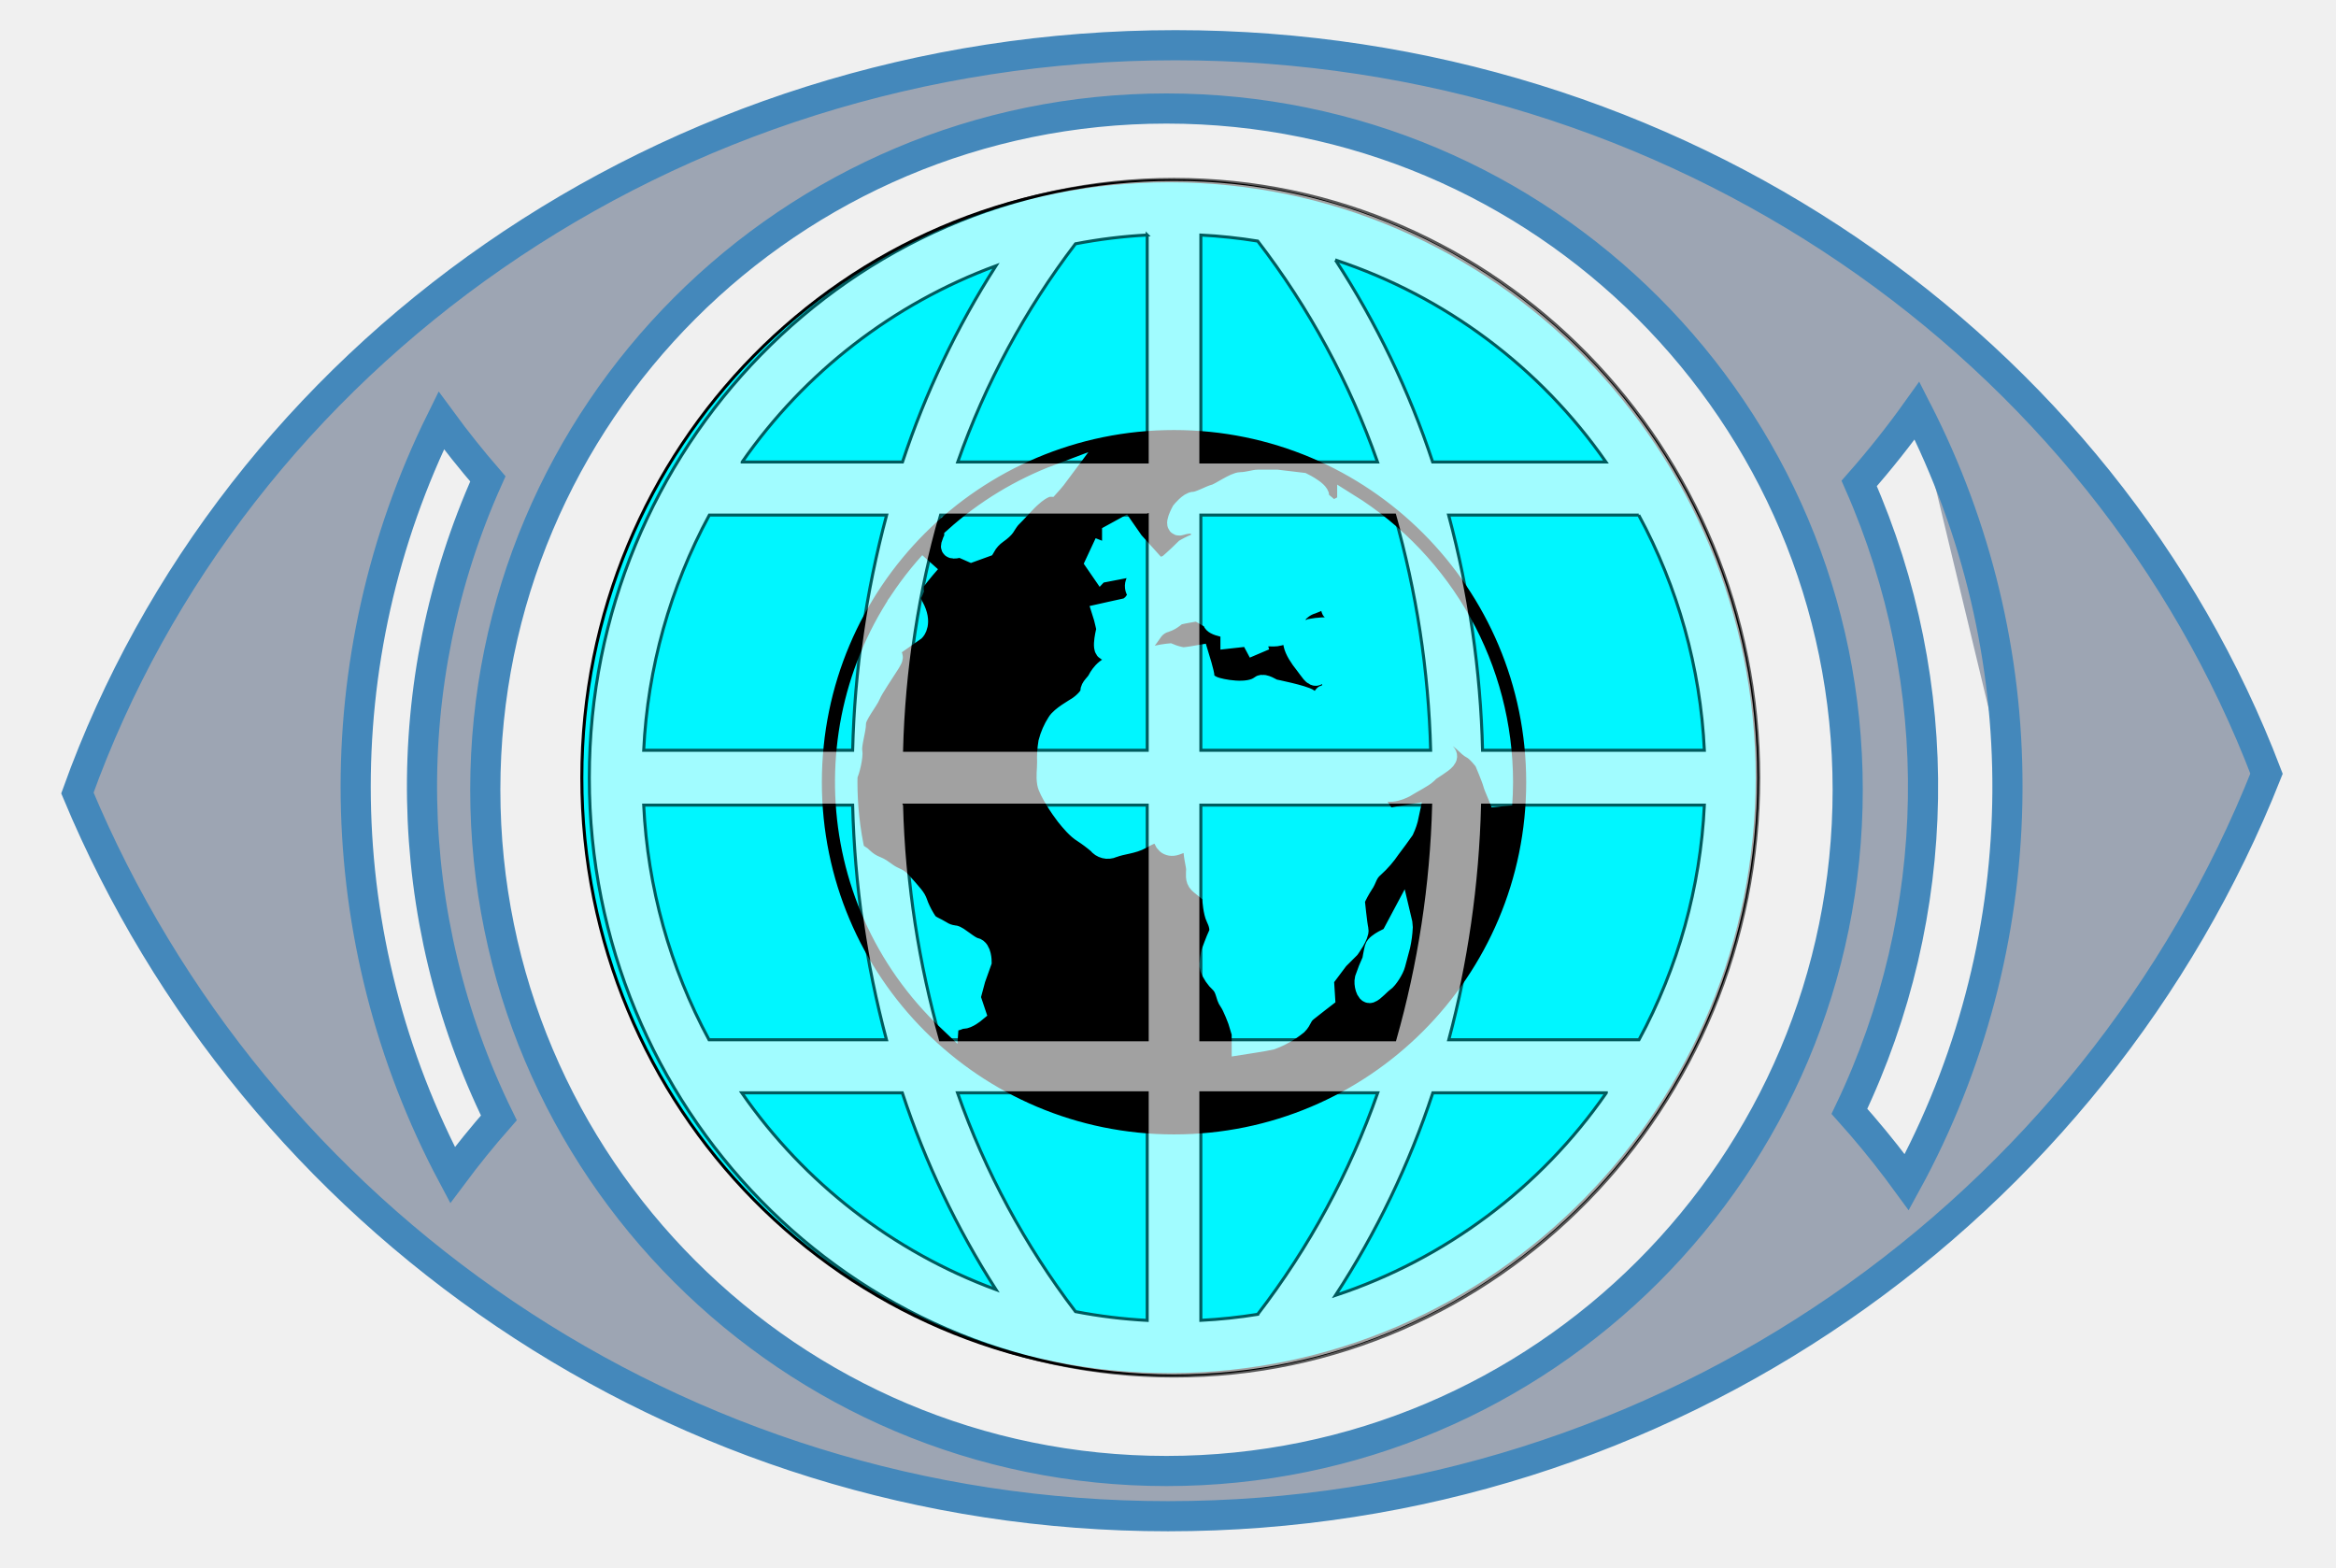
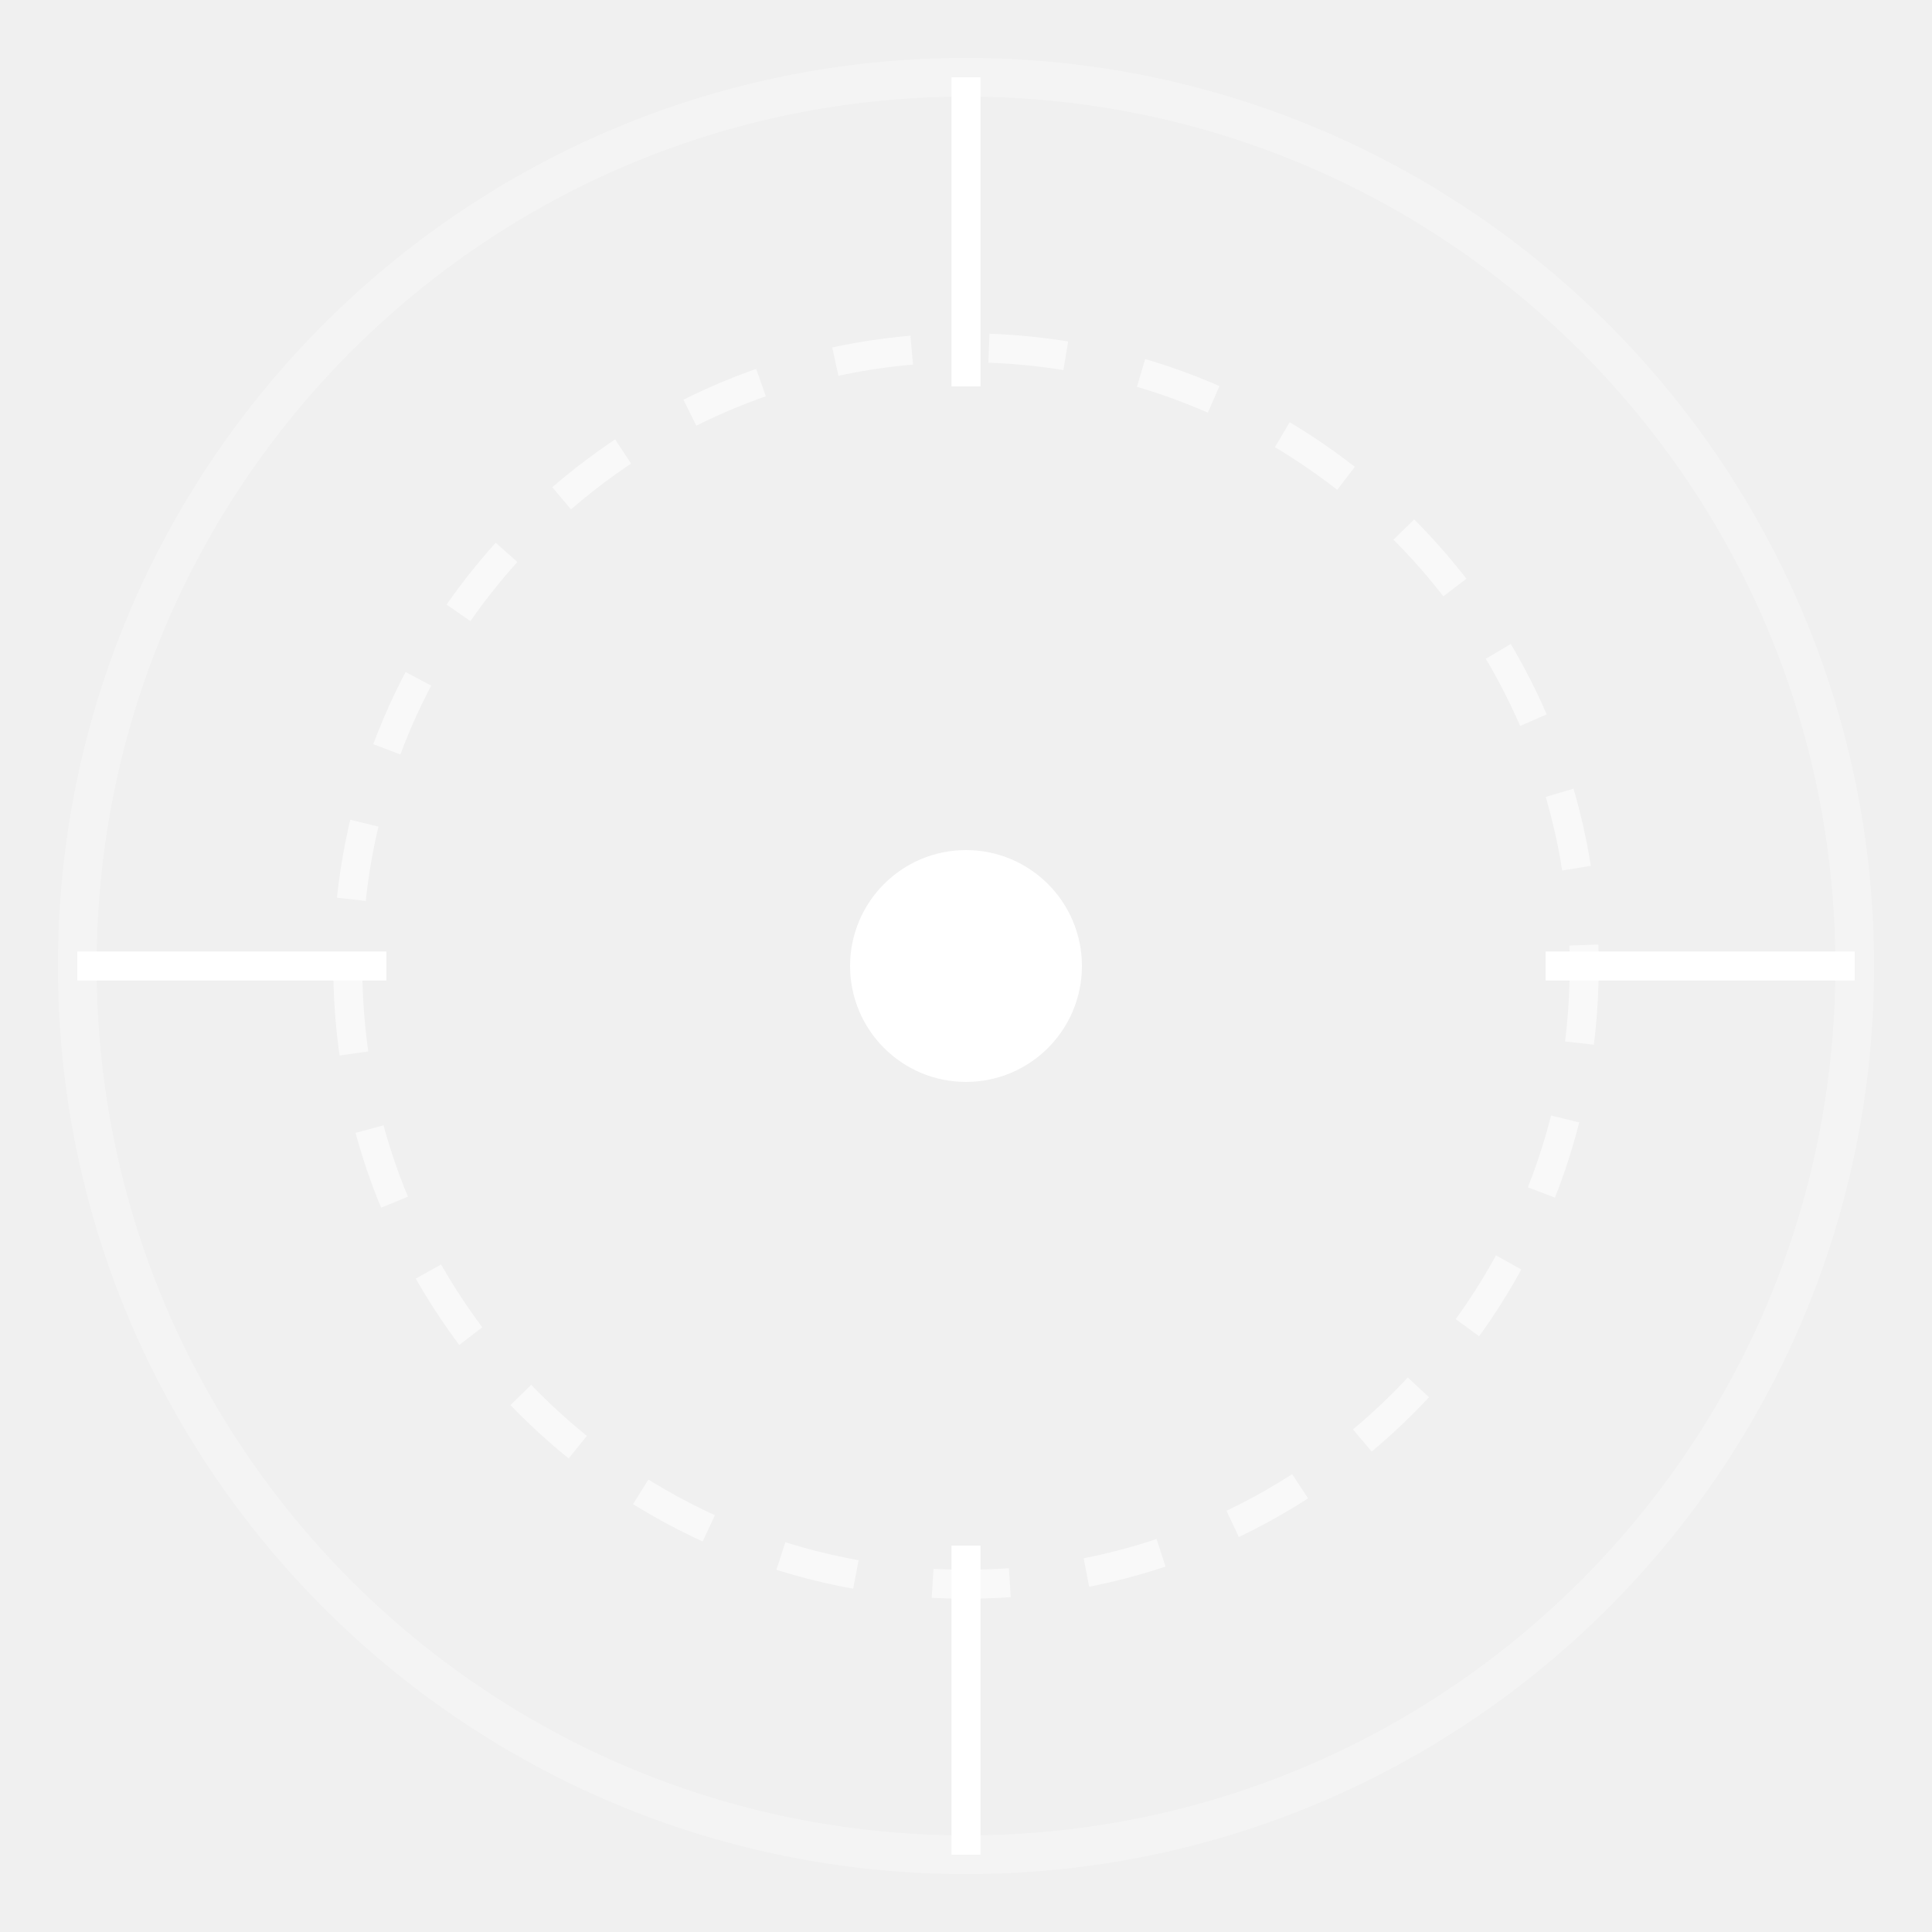
- <svg xmlns="http://www.w3.org/2000/svg" viewBox="180 120 775 520" role="img" aria-labelledby="logo-title">
-   <defs>
-     <style>
-       .cls-4 {
-         fill: #fff;
-       }
- 
-       .cls-2, .cls-4 {
-         stroke: #000;
-         stroke-width: 1px;
-       }
- 
-       .cls-1 {
-         fill: #4454727a;
-         stroke: #48b;
-         stroke-width: 10px;
-       }
- 
-       .cls-1, .cls-2, .cls-3, .cls-4 {
-         fill-rule: evenodd;
-       }
- 
-       .cls-2 {
-         fill: #00f6ff;
-       }
- 
-       .cls-3 {
-         stroke: #00f6ff;
-         stroke-linecap: round;
-         stroke-width: 6.99px;
-       }
- 
-       .cls-4 {
-         opacity: 0.63;
-       }
-     </style>
-   </defs>
-   <path id="outer_eye" class="cls-1" d="M567.5,623c-163.183,0-303.026-99.084-361.823-239.922C257.508,238.76,401.037,135,570,135c166.451,0,308.222,100.7,361.954,241.667C874.771,520.905,733.152,623,567.5,623ZM567,156c124.816,0,226,101.184,226,226S691.816,608,567,608,341,506.816,341,382,442.184,156,567,156ZM816,256.213A272.836,272.836,0,0,1,846,381M793.574,488.677a249.545,249.545,0,0,0,3.239-208.3A303.384,303.384,0,0,0,816,256.213a274.468,274.468,0,0,1-1.516,252.475q-0.927,1.758-1.88,3.5-1.632-2.238-3.306-4.446Q801.826,497.884,793.574,488.677ZM345.5,490.85q-8.055,9.164-15.37,18.966a274.353,274.353,0,0,1-3.748-250.343q7.347,10.012,15.469,19.393A249.512,249.512,0,0,0,345.5,490.85Z" />
-   <path id="inner_eye" class="cls-2" d="M568,179.985c107.678,0,194.968,88.655,194.968,198.015S675.678,576.015,568,576.015,373.032,487.36,373.032,378,460.322,179.985,568,179.985Z" />
-   <path id="globe" class="cls-3" d="M569.5,499.831A120.331,120.331,0,1,1,689.831,379.5,120.33,120.33,0,0,1,569.5,499.831Zm65.1-50.585c1.225-.4,3.268-2.858,4.492-3.677s3.268-4.083,3.675-5.717,1.227-4.495,1.634-6.126a36.015,36.015,0,0,0,.818-6.135,14.639,14.639,0,0,0-.407-2.855l-3.266,6.127s-4.9,2.04-5.315,3.674-0.817,4.088-.817,4.088a61.248,61.248,0,0,0-2.45,6.133C632.554,446.388,633.372,449.66,634.6,449.246ZM461.011,377.072c0.72-1.105,1.928-6.276,1.6-7.894-0.411-2.037,1.225-6.94,1.225-9.392s4.083-7.358,4.9-9.4,4.491-7.349,6.535-10.623-0.4-2.038-2.449-.809,1.225-3.274,2.449-4.086,8.172-5.72,8.172-5.72,2.449-2.454-.409-7.762c-2.211-4.1,0-4.5,0-6.128a2.43,2.43,0,0,0-1.28-.223c2.129-2.952,4.408-5.788,6.811-8.512A108.871,108.871,0,0,0,494.612,458.6a0.454,0.454,0,0,1,.683-0.363c2.043,0.819,2.449-.4,4.085-0.4s4.086-2.043,4.086-2.043l-1.641-4.9,1.641-6.126,2.041-5.717s0-4.095-2.041-4.5-5.722-4.081-6.946-4.081a10.018,10.018,0,0,1-4.491-1.636c-1.227-.813-3.677-1.634-4.5-2.857a31.144,31.144,0,0,1-2.858-5.314c-0.816-2.039-.409-2.039-3.681-5.715s-2.452-2.863-4.9-4.093-3.265-2.443-5.308-3.263a13.378,13.378,0,0,1-4.5-2.857,4.884,4.884,0,0,0-2.711-1.519,110.041,110.041,0,0,1-2.595-23.808C460.98,378.618,461,377.84,461.011,377.072Zm35.743-78.7a13.8,13.8,0,0,0-1.051,2.589c-0.408,1.638,2.864.416,2.864,0.416L502.239,303l4.5-1.631a13.741,13.741,0,0,1,4.083-4.5c2.857-2.043,2.454-2.452,3.677-4.084s0-.006,5.314-5.732,8.167-5.718,8.167-5.718,1.915-2.1,3.244-3.895A108.986,108.986,0,0,0,496.754,298.368Zm41.024,56.1c-1.224.82-5.715,3.272-6.944,5.315a22.681,22.681,0,0,0-2.859,6.535,31.042,31.042,0,0,0-.408,6.538c0,2.854-.41,4.5,0,6.949s4.5,8.568,6.128,10.623c1.63,2.038,3.674,4.483,5.719,5.713a47.235,47.235,0,0,1,4.9,3.674,4.03,4.03,0,0,0,4.9,1.223c3.272-1.223,6.538-1.223,9.4-2.853s7.353-3.685,7.353-1.231,1.632,4.084,4.082,3.272,6.539-2.858,6.13,0S577,406.764,577,408.4s-0.4,3.265.818,4.495,4.5,3.265,4.5,4.49,0.409,5.311,1.229,6.946,1.639,4.08.823,5.724-2.434,6.123-2.434,6.123-0.779,3.676-.37,4.9a12.683,12.683,0,0,0,3.332,4.906c2.043,2.042,1.771,4.492,2.994,6.124s2.993,6.539,2.993,6.539l1.236,4.088v3.677s7.966-1.231,9.591-1.64a30.673,30.673,0,0,0,8.618-4.9c1.636-1.632,1.311-2.856,3.349-4.488s5.762-4.5,5.762-4.5l-0.387-6.126,4.914-6.544,3.684-3.677s3.267-4.484,2.865-6.128c-0.413-1.628-1.231-9.8-1.231-9.8a37.972,37.972,0,0,1,2.863-5.313c1.224-1.634,1.227-3.678,3.679-5.719a33.109,33.109,0,0,0,5.306-6.126c1.229-1.634,3.681-4.9,4.5-6.127a21.871,21.871,0,0,0,1.635-4.894l-7.355,1.216c-2.45-4.082-9.392-13.073-10.621-15.112a37.04,37.04,0,0,1-2.861-7.76c-0.4-1.634-2.445-6.131-2.856-7.356s-3.27-4.908-4.088-6.128-3.675-2.043-5.309-3.268-11.843-3.27-11.843-3.27-3.129-1.991-4.088-1.226c-4.083,3.269-13.48,1.226-15.523.415s-3.269-2.041-3.269-3.272-1.835-7.143-1.835-7.143-3.985.705-5.213,0.705a20.333,20.333,0,0,1-4.442-1.276s-4.055.379-5.693,1.2a61.205,61.205,0,0,1-6.115,2.438,36.488,36.488,0,0,1-4.488.814c-3.671-1.636-6.529,2.45-7.352,4.079s-2.445,2.454-2.445,4.084S539,353.659,537.778,354.471Zm18.191-54.739-3.128-4.5-3.727,2.045V304.5l-3.839-1.5-1.715,3.674,1.685,2.452L549.114,305v4.129l8.478-1.636,3.164-2.449Zm71.15-12.676c-1.669.869-4.808,3.094-6,1.894-1.227-1.218-4.086-3.423-4.086-3.423,2.448-1.636-4.9-5.212-4.9-5.212l-8.576-1.022h-6.125c-1.227,0-3.681.825-5.723,0.825s-6.943,3.583-8.577,3.994-5.314,2.5-6.944,2.5-4.088,3.086-4.088,3.086-2.856,5.218-.4,4.4,5.717-.858,6.122.367,1.227,3.242,1.636,4.471,6.131,1.618,6.131,1.618a18.551,18.551,0,0,1,2.038-3.683c1.227-1.634,2.452-3.675,2.452-3.675s2.044,4.082,2.452,5.3-0.818,4.908-.818,4.908-4.491,2.852-5.716,2.852-8.175-6.126-8.175-6.126a25.4,25.4,0,0,0-4.489,2.043c-2.856,2.861-5.717,5.31-5.717,5.31a17.057,17.057,0,0,0-4.081,2.046c-1.629,1.222-5.138,1.487-6.117,2.854-2.039,2.863.84,4.9,0.84,4.9l-2.408,3.271-1.548,1.225-5.553,1.221-2.751.616c0.4,1.227,1.258,5.105,1.258,5.105s-1.87,6.943,0,6.943c0,0,4.276,1.64,5.5,1.64s2.625,0.4,4.265-1.227a59.861,59.861,0,0,0,5.156-6.538,8.047,8.047,0,0,1,4.49-3.267c2.454-.82,3-2.047,4.231-2.452s6.47-1.229,6.47-1.229,3.709,2.043,4.932,2.861c0.573,0.386-1.393,1.658,6.086,2.907V331.6l3.7-.411-4.207-3.264-0.44-.1-4.778-4.8-0.419-3.672s4.861,2.862,6.493,3.672a43.671,43.671,0,0,1,4.81,3.272l1.783,5.719,2.4,4.5s-1.87-5.722,0-5.722c0,0,5.158.405,6.381,0a36.253,36.253,0,0,0,5.237-1.632c1.636-.815-0.648-3.68.986-5.721a10.385,10.385,0,0,1,4.981-3.27c1.23-.405,5.35-2.447,5.35-2.447l4.522,0.82c-2.041,1.627-4.486,4.077-2.85,3.676s5.313,1.63,6.949,2.855,0.413,4.087.413,4.087-4.5-.411-7.355-0.815a29.263,29.263,0,0,0-7.351.4l-3.677,2.043s-2.454.816-2.045,2.861,2.045,4.5,3.679,6.535,2.858,4.5,4.085,3.675,5.309-3.265,5.309-3.265a12.784,12.784,0,0,0-.409,4.9,30.6,30.6,0,0,1,.409,4.9s-4.082,0-2.861.822,2.967,3.905,3.681,4.9c4.083,5.717,12.664,18.383,13.482,20.015s0.44,4.126,1.631,5.31c2.454,2.45,7.352,0,8.578-.817s5.311-2.863,6.536-4.082,0.818-.822,3.272-2.454,4.079-2.856,2.859-4.085-3.68-5.725-3.68-5.725c-3.676.825-7.351-1.222-7.351-2.445s-3.269-6.124-3.269-6.124,0.407-.82,3.269.809,5.306,4.908,7.759,4.908,3.678,0.819,6.537,2.453,4.085,3.672,5.719,4.492,4.086,4.086,4.086,4.086,2.447,5.715,2.859,7.358c0.358,1.421,2.277,5.345,2.754,7.132,0.166-2.461.281-4.937,0.281-7.44A108.8,108.8,0,0,0,627.119,287.056ZM548.884,304.5l0.333,0.133-0.333.365v-0.5Z" />
-   <path id="globe_cage" class="cls-4" d="M569.5,576.491c-106.968,0-193.988-89.044-193.988-198.491S462.532,179.509,569.5,179.509,763.488,268.553,763.488,378,676.468,576.491,569.5,576.491ZM578.4,368.9h76.237a314.2,314.2,0,0,0-11.945-78.026H578.4V368.9ZM654.634,387.1H578.4V464.94h64.345A314.251,314.251,0,0,0,654.634,387.1Zm90.813,0H671.861a333.4,333.4,0,0,1-11.206,77.836h63.112A182.117,182.117,0,0,0,745.447,387.1Zm-32.528,95.444H655.363a288.421,288.421,0,0,1-32.3,67.191A177.214,177.214,0,0,0,712.919,482.548Zm-115.67,73.48a263.416,263.416,0,0,0,39.828-73.48H578.4v75.476A173.846,173.846,0,0,0,597.249,556.028ZM560.6,558.036V482.548H497.674a263.837,263.837,0,0,0,39.135,72.575A174.279,174.279,0,0,0,560.6,558.036ZM510.434,547.83a289.038,289.038,0,0,1-31.078-65.282H426.1A177.5,177.5,0,0,0,510.434,547.83Zm-95.208-82.89H474.1A333.353,333.353,0,0,1,462.878,387.1H393.555A182.127,182.127,0,0,0,415.226,464.94ZM393.555,368.9h69.323a333.4,333.4,0,0,1,11.268-78.026H415.332A182.13,182.13,0,0,0,393.555,368.9Zm32.676-95.633h53.185a289.064,289.064,0,0,1,31-65.087A177.487,177.487,0,0,0,426.231,273.263Zm134.372-75.3a174.068,174.068,0,0,0-23.8,2.914,263.8,263.8,0,0,0-39.06,72.384H560.6v-75.3Zm0,92.905H492.051A314.088,314.088,0,0,0,480.106,368.9h80.5V290.87Zm-80.5,96.234A314.1,314.1,0,0,0,492,464.94h68.6V387.1h-80.5ZM578.4,197.977v75.286h58.612a263.412,263.412,0,0,0-39.751-73.289A174.011,174.011,0,0,0,578.4,197.977Zm44.672,8.286a288.6,288.6,0,0,1,32.231,67h57.491A177.213,177.213,0,0,0,623.069,206.263Zm100.6,84.607H660.6A333.3,333.3,0,0,1,671.861,368.9h73.586A182.129,182.129,0,0,0,723.667,290.87Z" />
+ <svg xmlns="http://www.w3.org/2000/svg" viewBox="0 0 100 100" role="img" aria-label="Project Orion Space">
+   <circle cx="50" cy="50" r="46" fill="none" stroke="#FFFFFF" stroke-width="2" opacity="0.3" />
+   <circle cx="50" cy="50" r="32" fill="none" stroke="#FFFFFF" stroke-width="1.5" stroke-dasharray="4 4" opacity="0.6" />
+   <circle cx="50" cy="50" r="6" fill="#FFFFFF" />
+   <line x1="50" y1="4" x2="50" y2="20" stroke="#FFFFFF" stroke-width="1.5" />
+   <line x1="50" y1="80" x2="50" y2="96" stroke="#FFFFFF" stroke-width="1.5" />
+   <line x1="4" y1="50" x2="20" y2="50" stroke="#FFFFFF" stroke-width="1.5" />
+   <line x1="80" y1="50" x2="96" y2="50" stroke="#FFFFFF" stroke-width="1.5" />
</svg>
